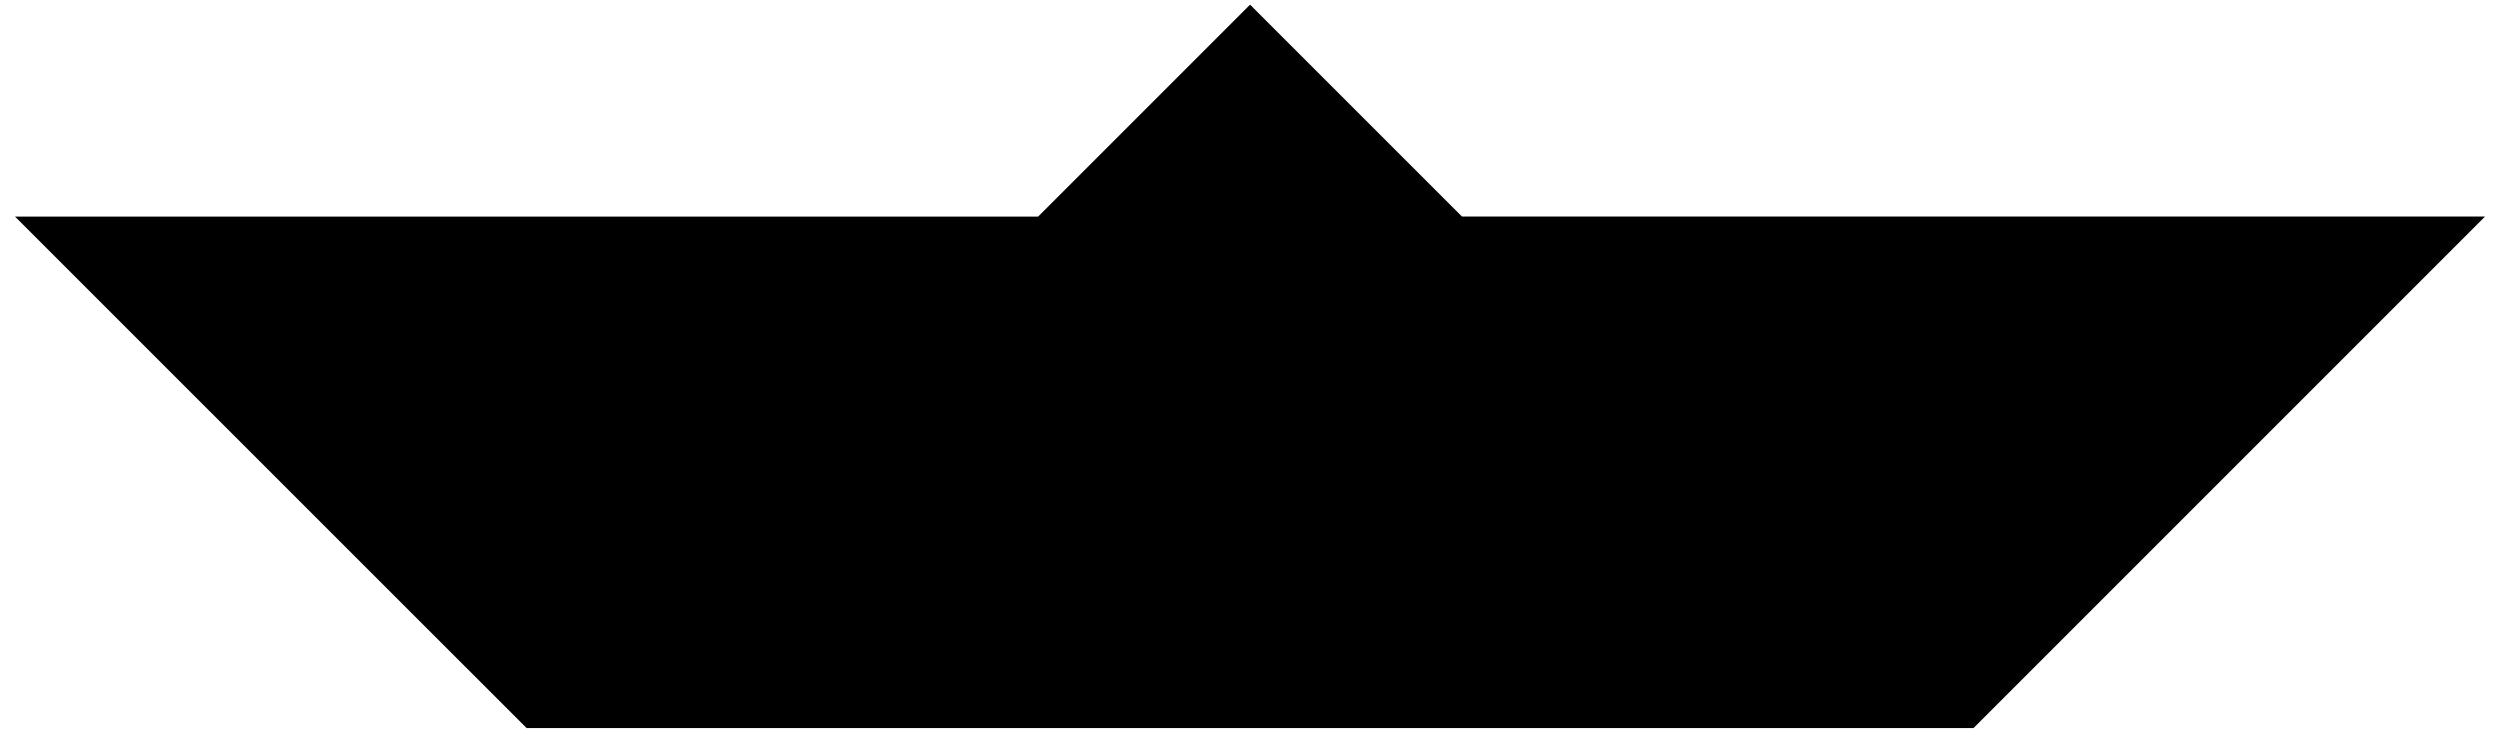
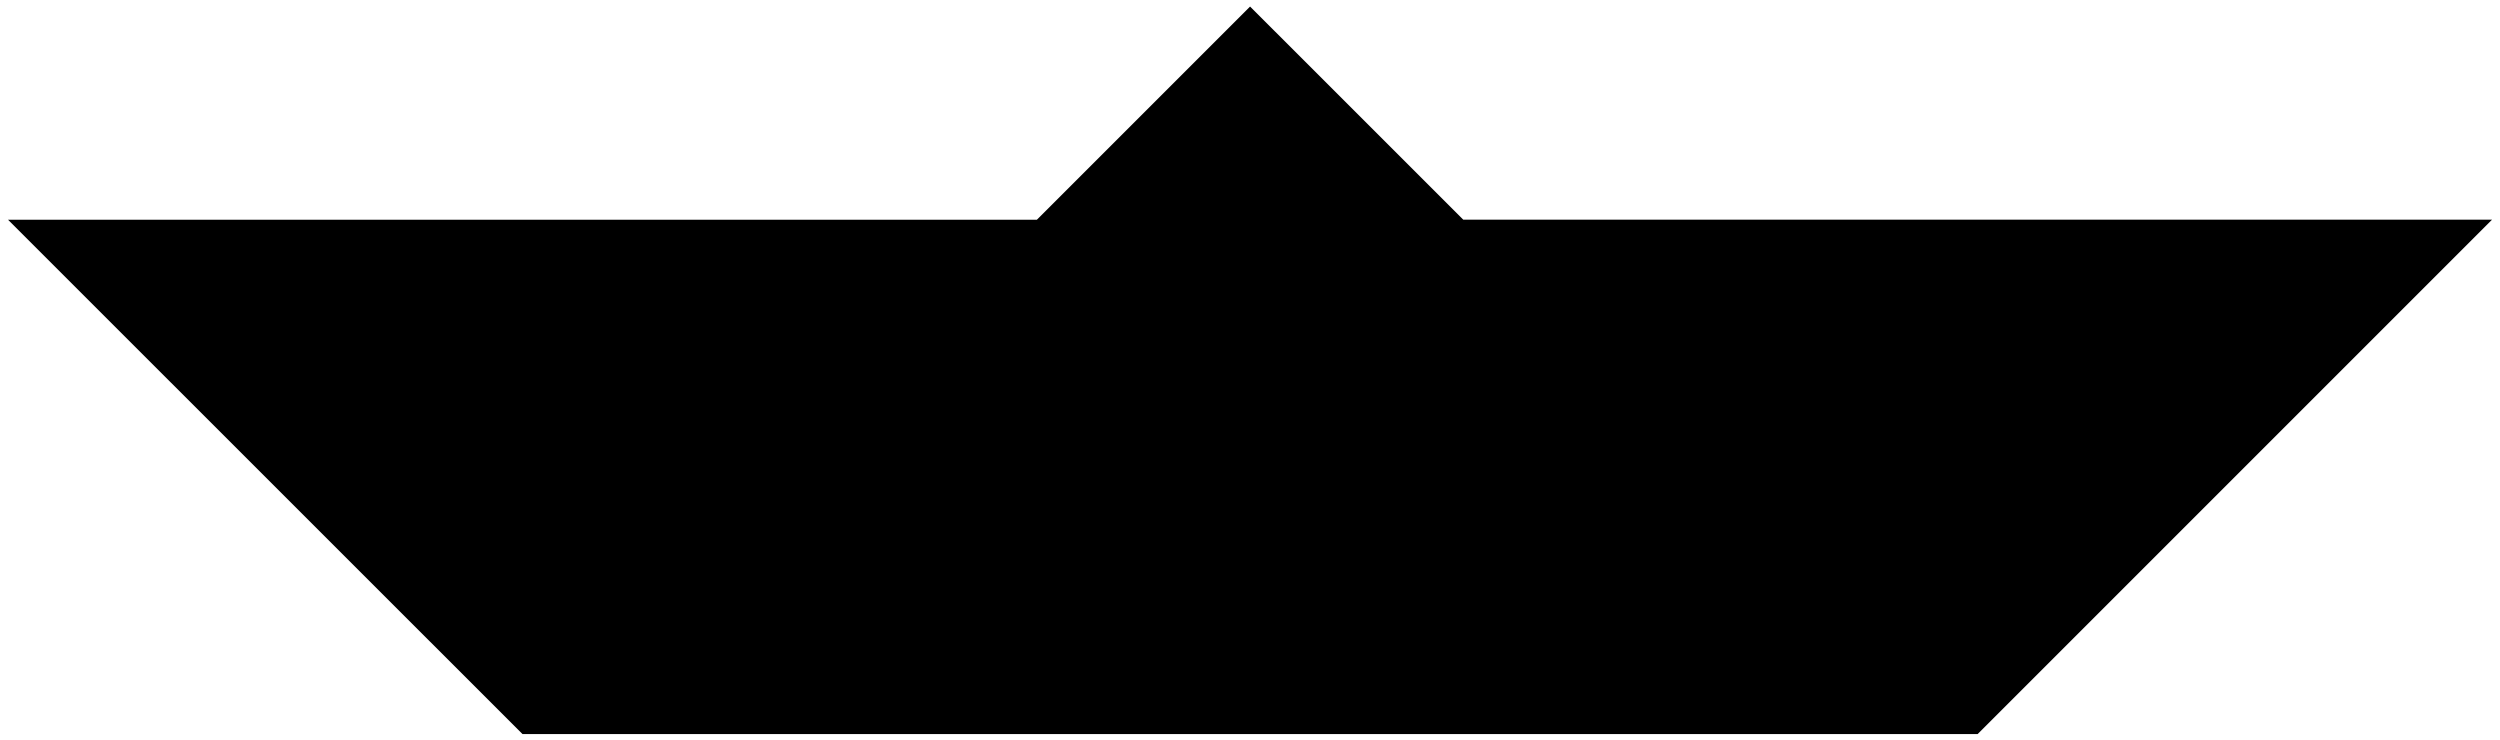
- <svg xmlns="http://www.w3.org/2000/svg" id="Layer_1" data-name="Layer 1" width="752" height="220" viewBox="0 0 377.98 111.21">
+ <svg xmlns="http://www.w3.org/2000/svg" id="Layer_1" data-name="Layer 1" width="744" height="220" viewBox="0 0 377.98 111.21">
  <polygon points="1.21 32.94 156.77 32.94 189 0.71 221.23 32.93 376.78 32.93 299 110.71 79 110.71 1.21 32.94" />
</svg>
